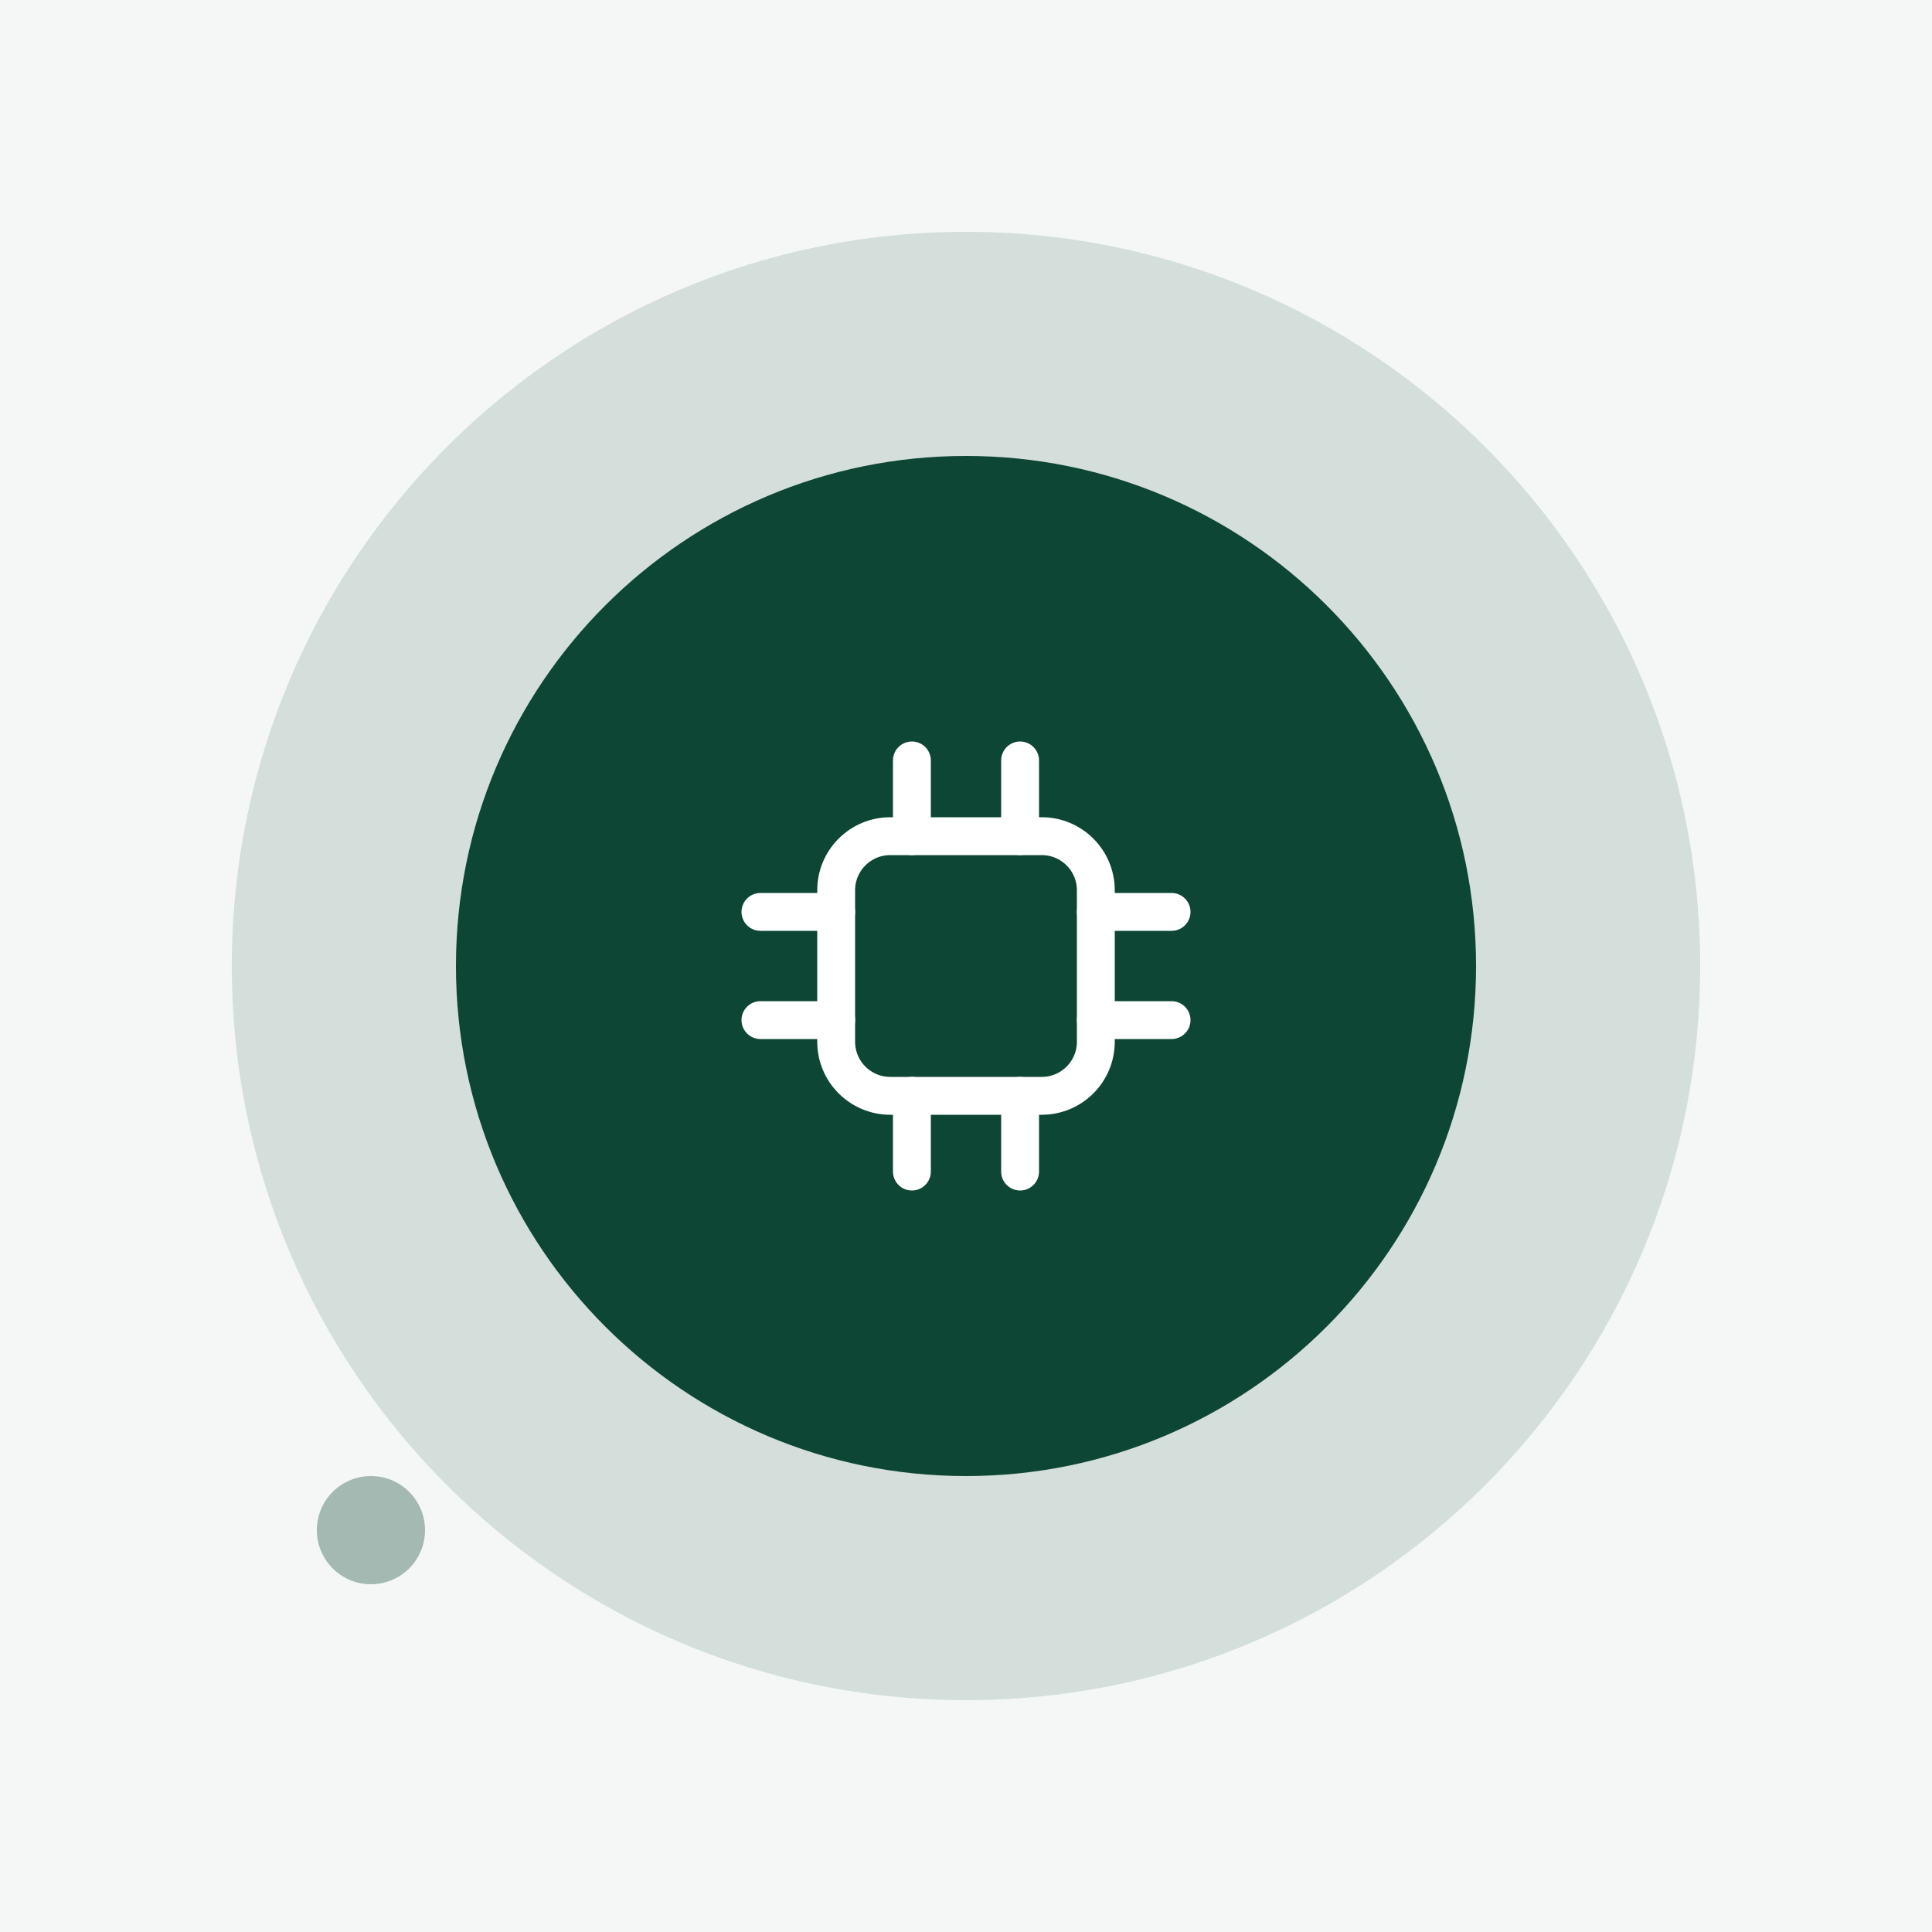
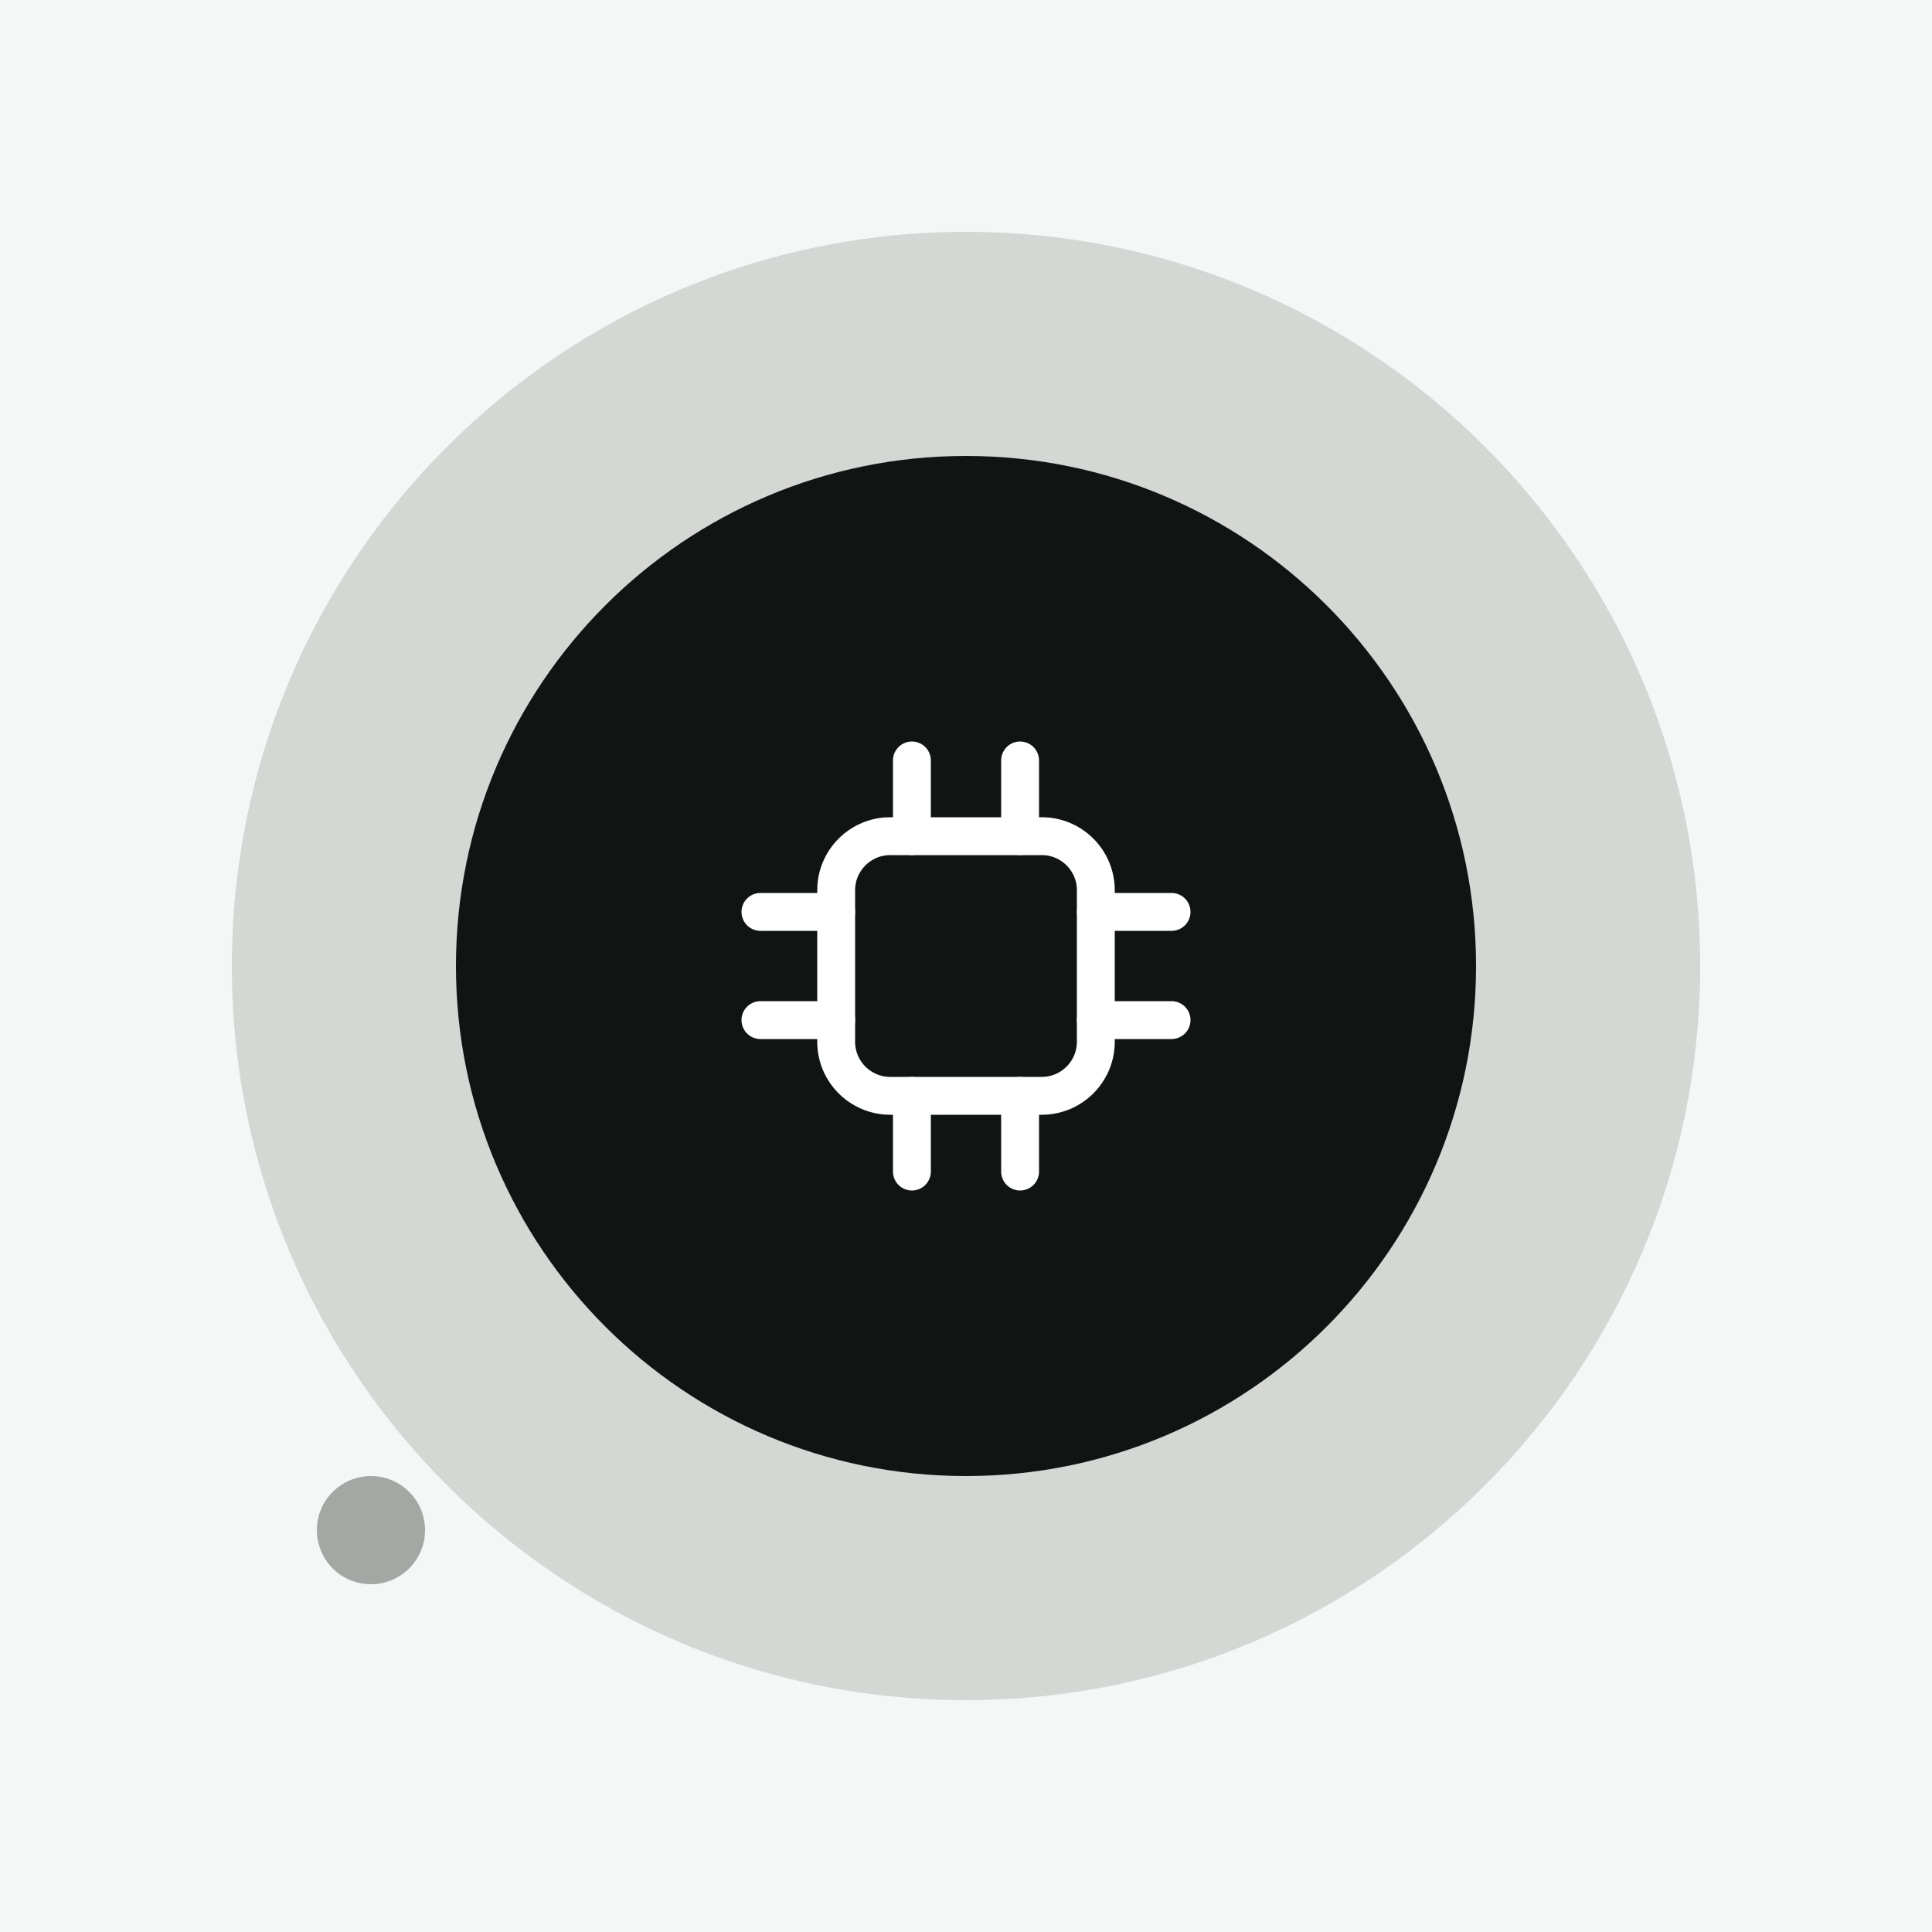
<svg xmlns="http://www.w3.org/2000/svg" viewBox="0 0 500 500" width="500" height="500">
  <defs>
    <style />
    <filter id="sh" x="-20%" y="-20%" width="140%" height="150%">
      <feDropShadow dx="0" dy="14" stdDeviation="18" flood-color="#101513" flood-opacity=".12" />
    </filter>
    <filter id="shs" x="-20%" y="-20%" width="140%" height="150%">
      <feDropShadow dx="0" dy="4" stdDeviation="6" flood-color="#101513" flood-opacity=".08" />
    </filter>
    <linearGradient id="gp" x1="0" y1="0" x2="1" y2="1">
      <stop offset="0" stop-color="#2D735A" />
      <stop offset="1" stop-color="#0D4634" />
    </linearGradient>
    <linearGradient id="gn" x1="0" y1="0" x2="1" y2="1">
      <stop offset="0" stop-color="#1A2D25" />
      <stop offset="1" stop-color="#101513" />
    </linearGradient>
    <linearGradient id="gt" x1="0" y1="0" x2="1" y2="1">
      <stop offset="0" stop-color="#E8F2EC" />
      <stop offset="1" stop-color="#DEE6E0" />
    </linearGradient>
    <linearGradient id="gl" x1="0" y1="0" x2="1" y2="1">
      <stop offset="0" stop-color="#FFFFFF" />
      <stop offset="1" stop-color="#F4F7F5" />
    </linearGradient>
  </defs>
  <rect width="500" height="500" fill="#F4F7F5" />
-   <circle cx="250.0" cy="250.0" r="190.0" fill="#0D4634" fill-opacity=".14" />
-   <circle cx="250.0" cy="250.0" r="132.0" fill="#0D4634" />
+   <circle cx="250.0" cy="250.0" r="190.0" fill="#101513" fill-opacity=".14" />
+   <circle cx="250.0" cy="250.0" r="132.0" fill="#101513" />
  <g transform="translate(180.0 180.0) scale(1.4)">
    <rect x="26" y="26" width="48" height="48" rx="10" fill="none" stroke="#FFFFFF" stroke-width="7" stroke-linecap="round" stroke-linejoin="round" />
    <path d="M40 12v14M60 12v14M40 74v14M60 74v14M12 40h14M12 60h14M74 40h14M74 60h14" fill="none" stroke="#FFFFFF" stroke-width="7" stroke-linecap="round" stroke-linejoin="round" />
  </g>
-   <circle cx="96.0" cy="396.0" r="14.0" fill="#0D4634" fill-opacity=".35" />
+   <circle cx="96.0" cy="396.0" r="14.0" fill="#101513" fill-opacity=".35" />
</svg>
